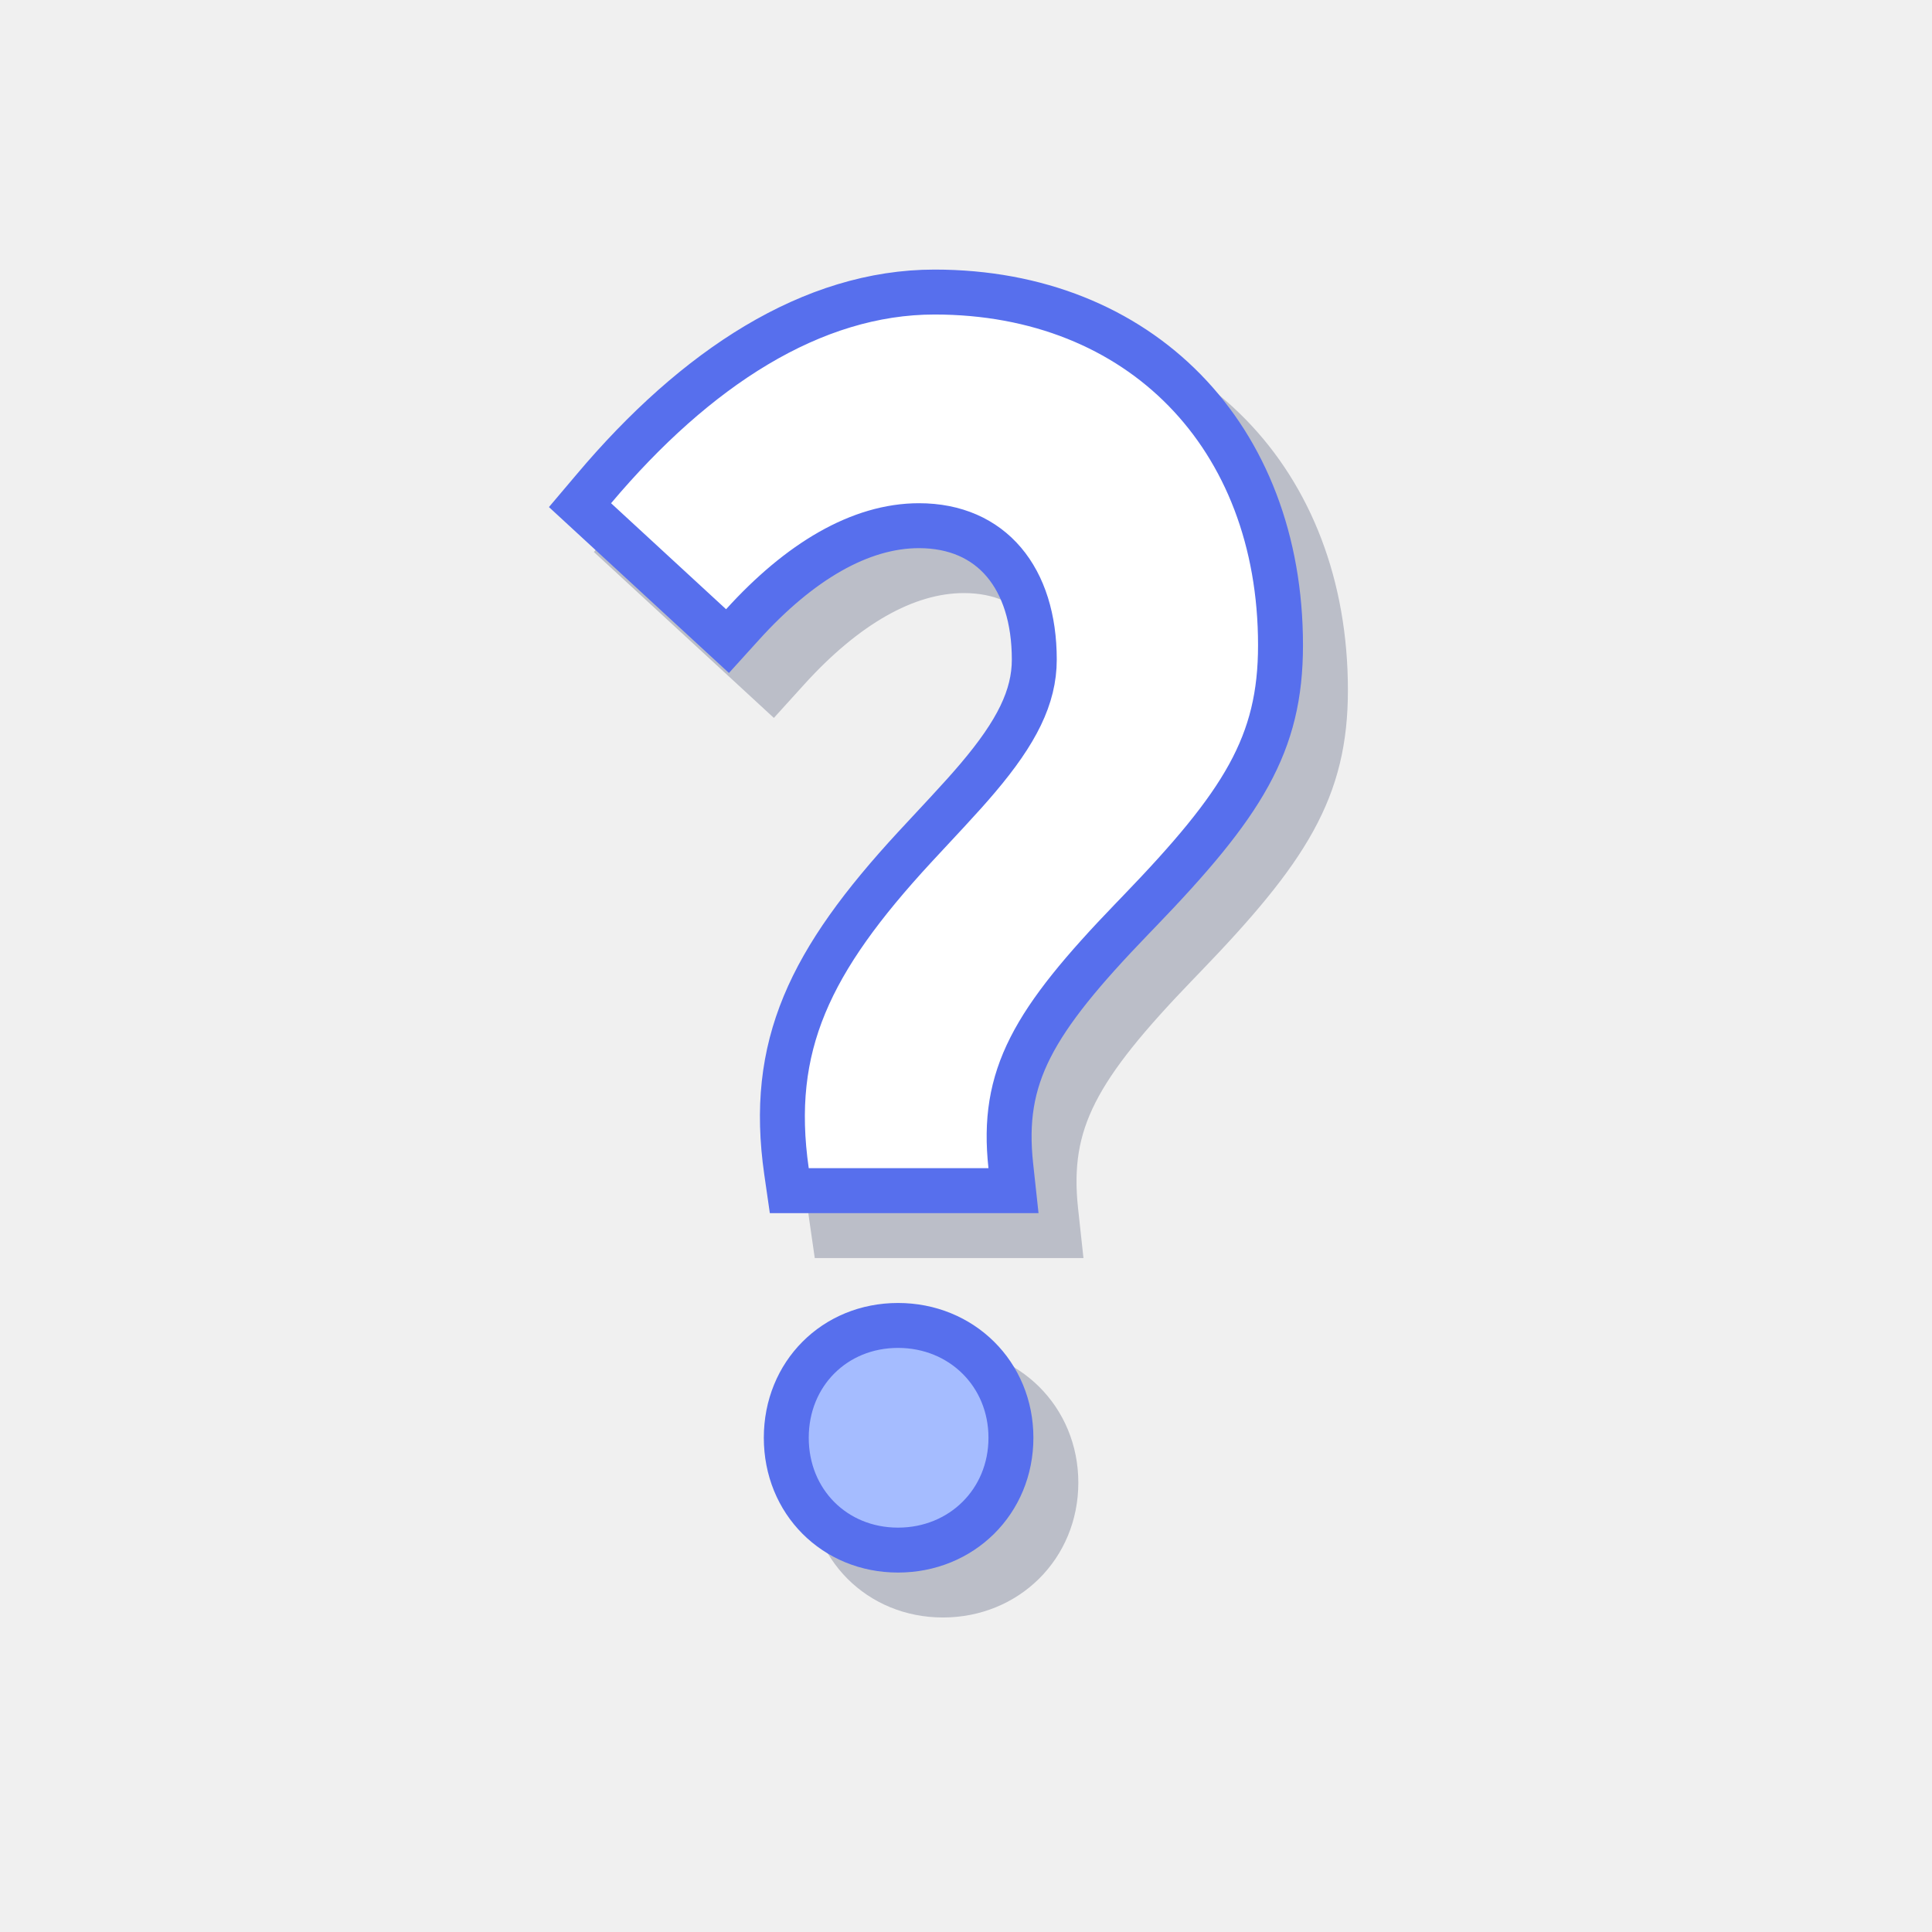
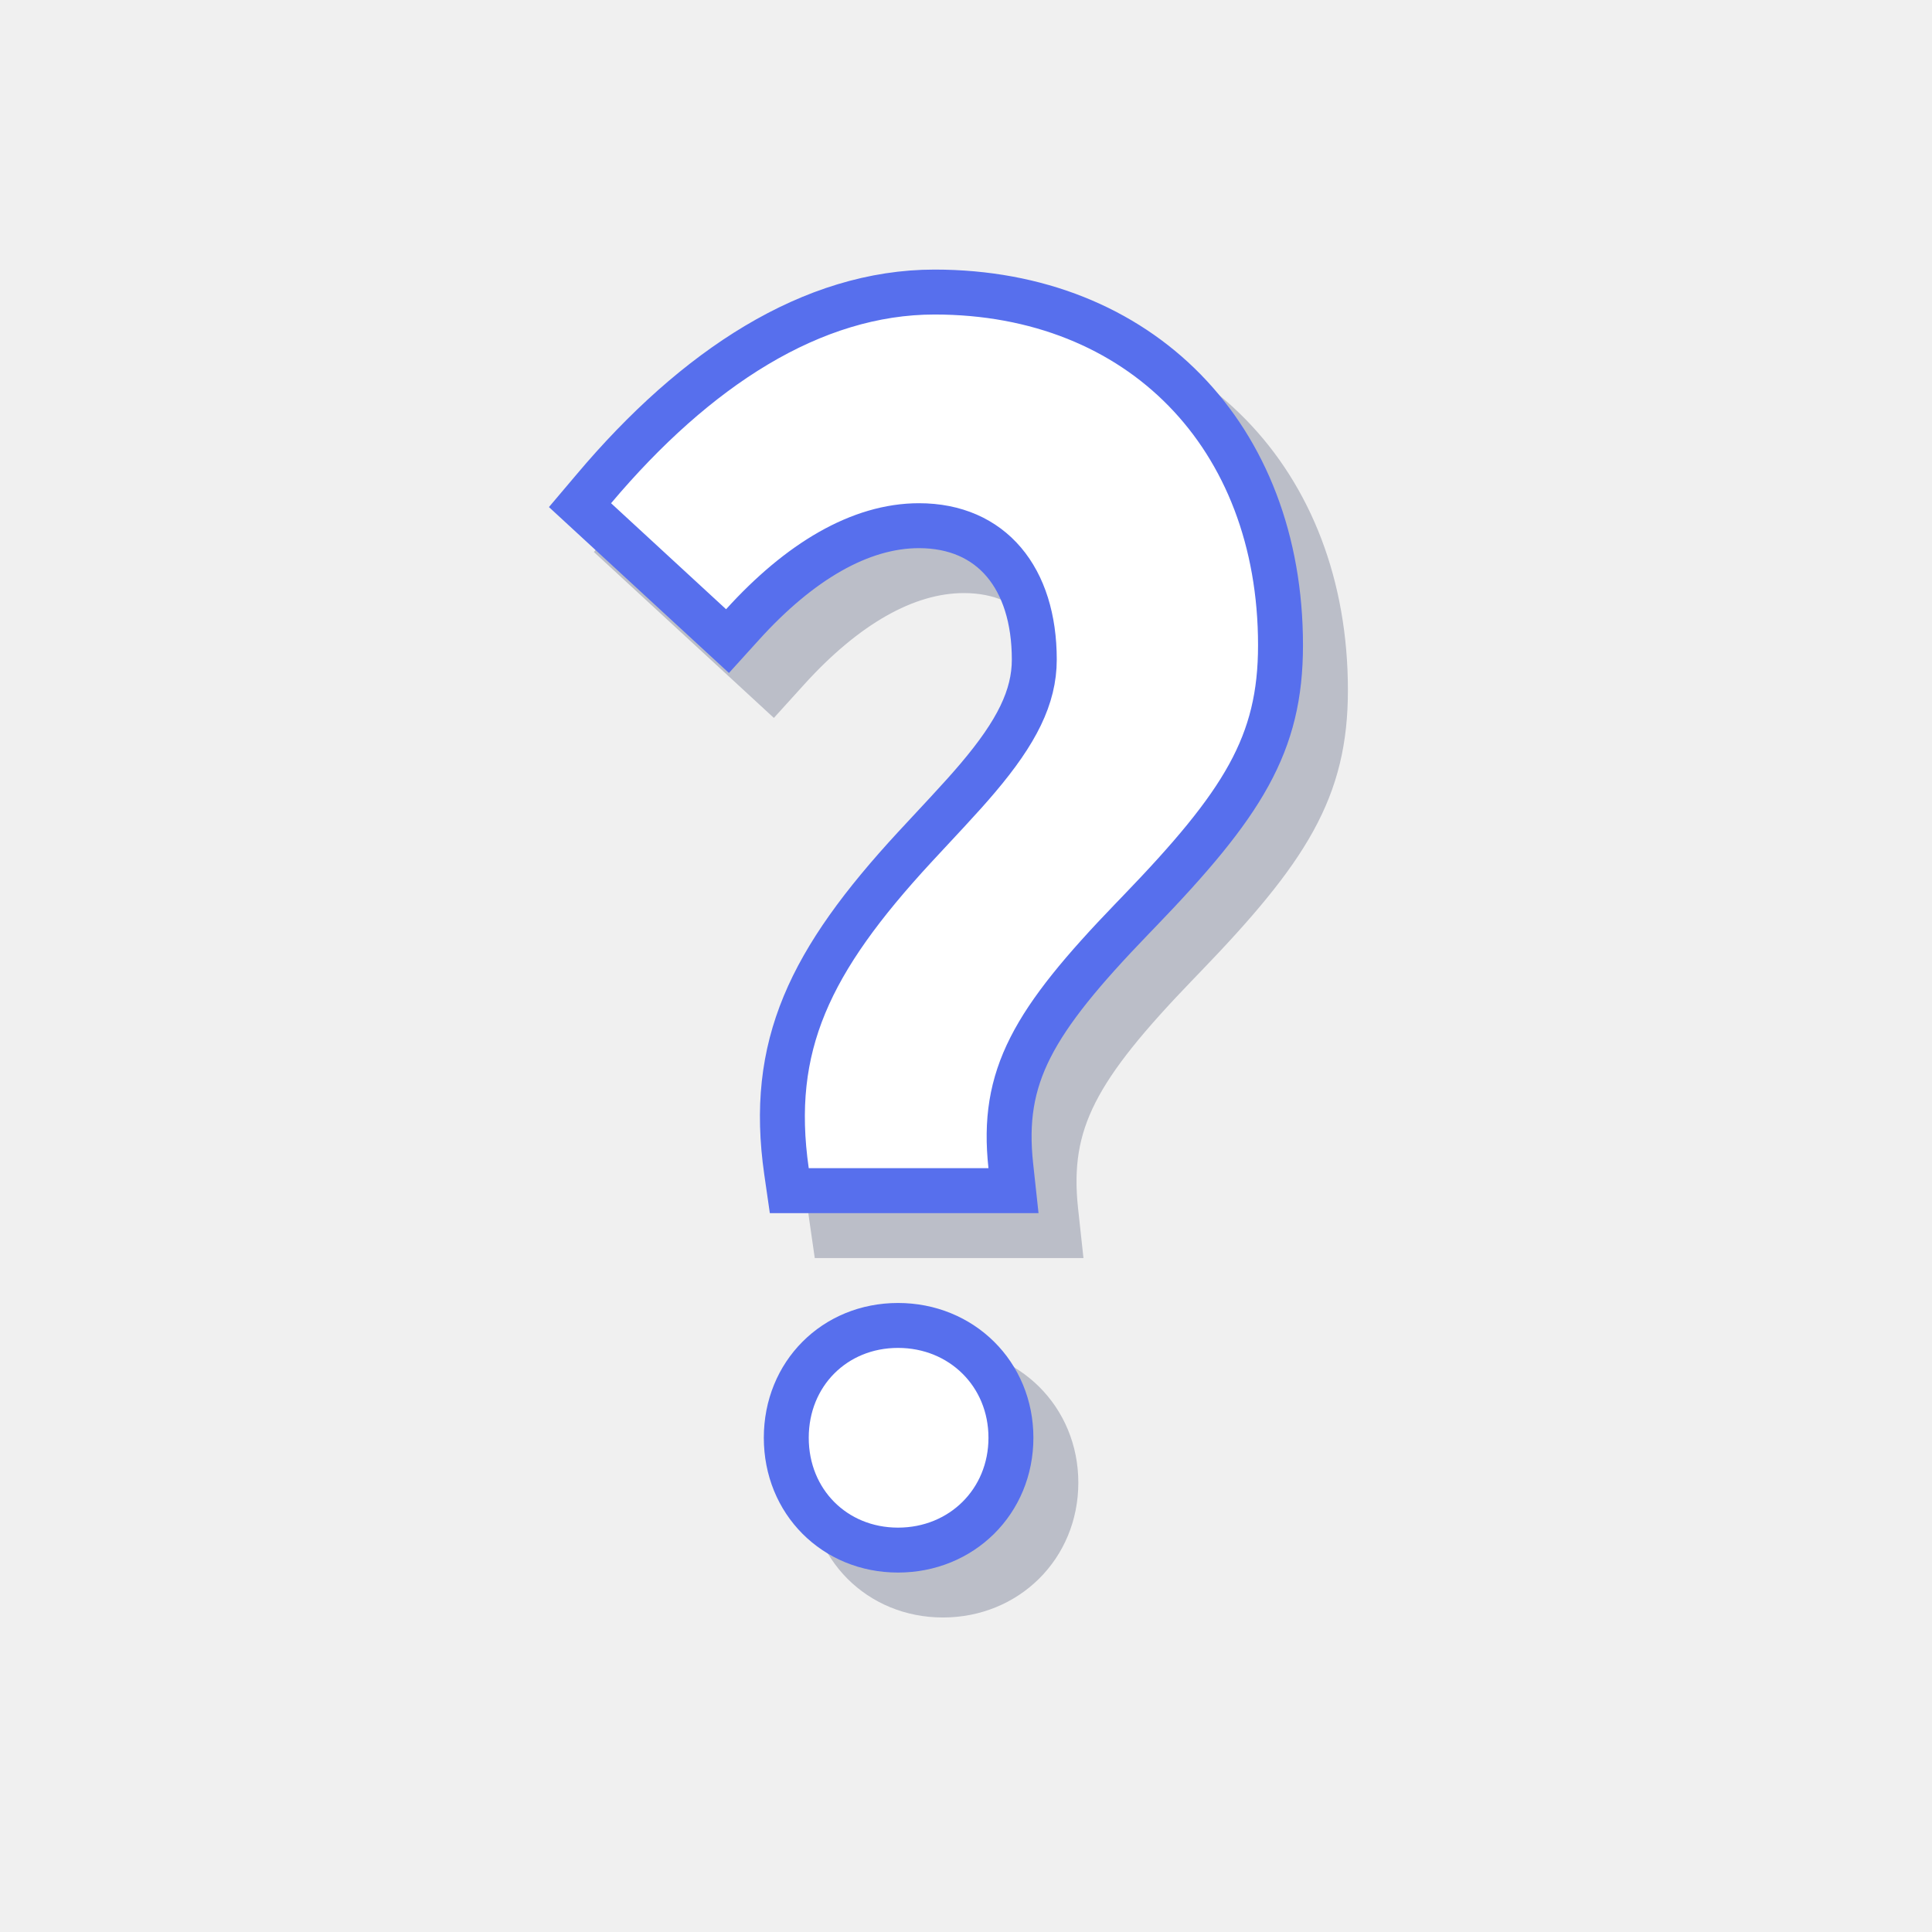
<svg xmlns="http://www.w3.org/2000/svg" width="43" height="43" viewBox="0 0 43 43">
  <g fill="none" fill-rule="evenodd">
-     <path fill="#BBBEC8" stroke="#BBBEC8" d="M18.505 27.071c-.403-2.802.52-4.687 2.85-7.213.15-.163.657-.707.736-.792.278-.3.486-.532.674-.754.861-1.016 1.255-1.799 1.255-2.632 0-1.812-.949-2.98-2.567-2.98-1.31 0-2.659.802-3.923 2.196l-.338.373-3.283-3.026.309-.365C16.484 9.19 19.078 7.5 21.8 7.5c4.58 0 7.7 3.207 7.7 7.86 0 2.206-.832 3.527-3.157 5.937l-.142.147c-2.22 2.303-2.92 3.51-2.704 5.502l.06.554h-4.99l-.062-.429zM18.5 33c0-1.423 1.076-2.5 2.487-2.5 1.413 0 2.513 1.08 2.513 2.5s-1.1 2.5-2.513 2.5c-1.41 0-2.487-1.077-2.487-2.5z" />
-     <path fill="#FFF" stroke="#576FED" d="M17.505 26.071c-.403-2.802.52-4.687 2.85-7.213.15-.163.657-.707.736-.792.278-.3.486-.532.674-.754.861-1.016 1.255-1.799 1.255-2.632 0-1.812-.949-2.98-2.567-2.98-1.31 0-2.659.802-3.923 2.196l-.338.373-3.283-3.026.309-.365C15.484 8.19 18.078 6.5 20.8 6.5c4.58 0 7.7 3.207 7.7 7.86 0 2.206-.832 3.527-3.157 5.937l-.142.147c-2.22 2.303-2.92 3.51-2.704 5.502l.06.554h-4.99l-.062-.429z" />
-     <path fill="#A5BCFF" stroke="#576FED" d="M17.5 32c0-1.423 1.076-2.5 2.487-2.5 1.413 0 2.513 1.08 2.513 2.5s-1.1 2.5-2.513 2.5c-1.41 0-2.487-1.077-2.487-2.5z" />
+     <path class="fill stroke" fill="#BBBEC8" stroke="#BBBEC8" d="M18.505 27.071c-.403-2.802.52-4.687 2.85-7.213.15-.163.657-.707.736-.792.278-.3.486-.532.674-.754.861-1.016 1.255-1.799 1.255-2.632 0-1.812-.949-2.98-2.567-2.98-1.31 0-2.659.802-3.923 2.196l-.338.373-3.283-3.026.309-.365C16.484 9.19 19.078 7.5 21.8 7.5c4.58 0 7.7 3.207 7.7 7.86 0 2.206-.832 3.527-3.157 5.937l-.142.147c-2.22 2.303-2.92 3.51-2.704 5.502l.06.554h-4.99l-.062-.429zM18.5 33c0-1.423 1.076-2.5 2.487-2.5 1.413 0 2.513 1.08 2.513 2.5s-1.1 2.5-2.513 2.5c-1.41 0-2.487-1.077-2.487-2.5z" />
+     <path class="stroke" fill="#FFF" stroke="#576FED" d="M17.505 26.071c-.403-2.802.52-4.687 2.85-7.213.15-.163.657-.707.736-.792.278-.3.486-.532.674-.754.861-1.016 1.255-1.799 1.255-2.632 0-1.812-.949-2.98-2.567-2.98-1.31 0-2.659.802-3.923 2.196l-.338.373-3.283-3.026.309-.365C15.484 8.19 18.078 6.5 20.8 6.5c4.58 0 7.7 3.207 7.7 7.86 0 2.206-.832 3.527-3.157 5.937l-.142.147c-2.22 2.303-2.92 3.51-2.704 5.502l.06.554h-4.99l-.062-.429z" />
+     <path class="stroke" fill="#FFF" stroke="#576FED" d="M17.5 32c0-1.423 1.076-2.5 2.487-2.5 1.413 0 2.513 1.08 2.513 2.5s-1.1 2.5-2.513 2.5c-1.41 0-2.487-1.077-2.487-2.5z" />
  </g>
</svg>
